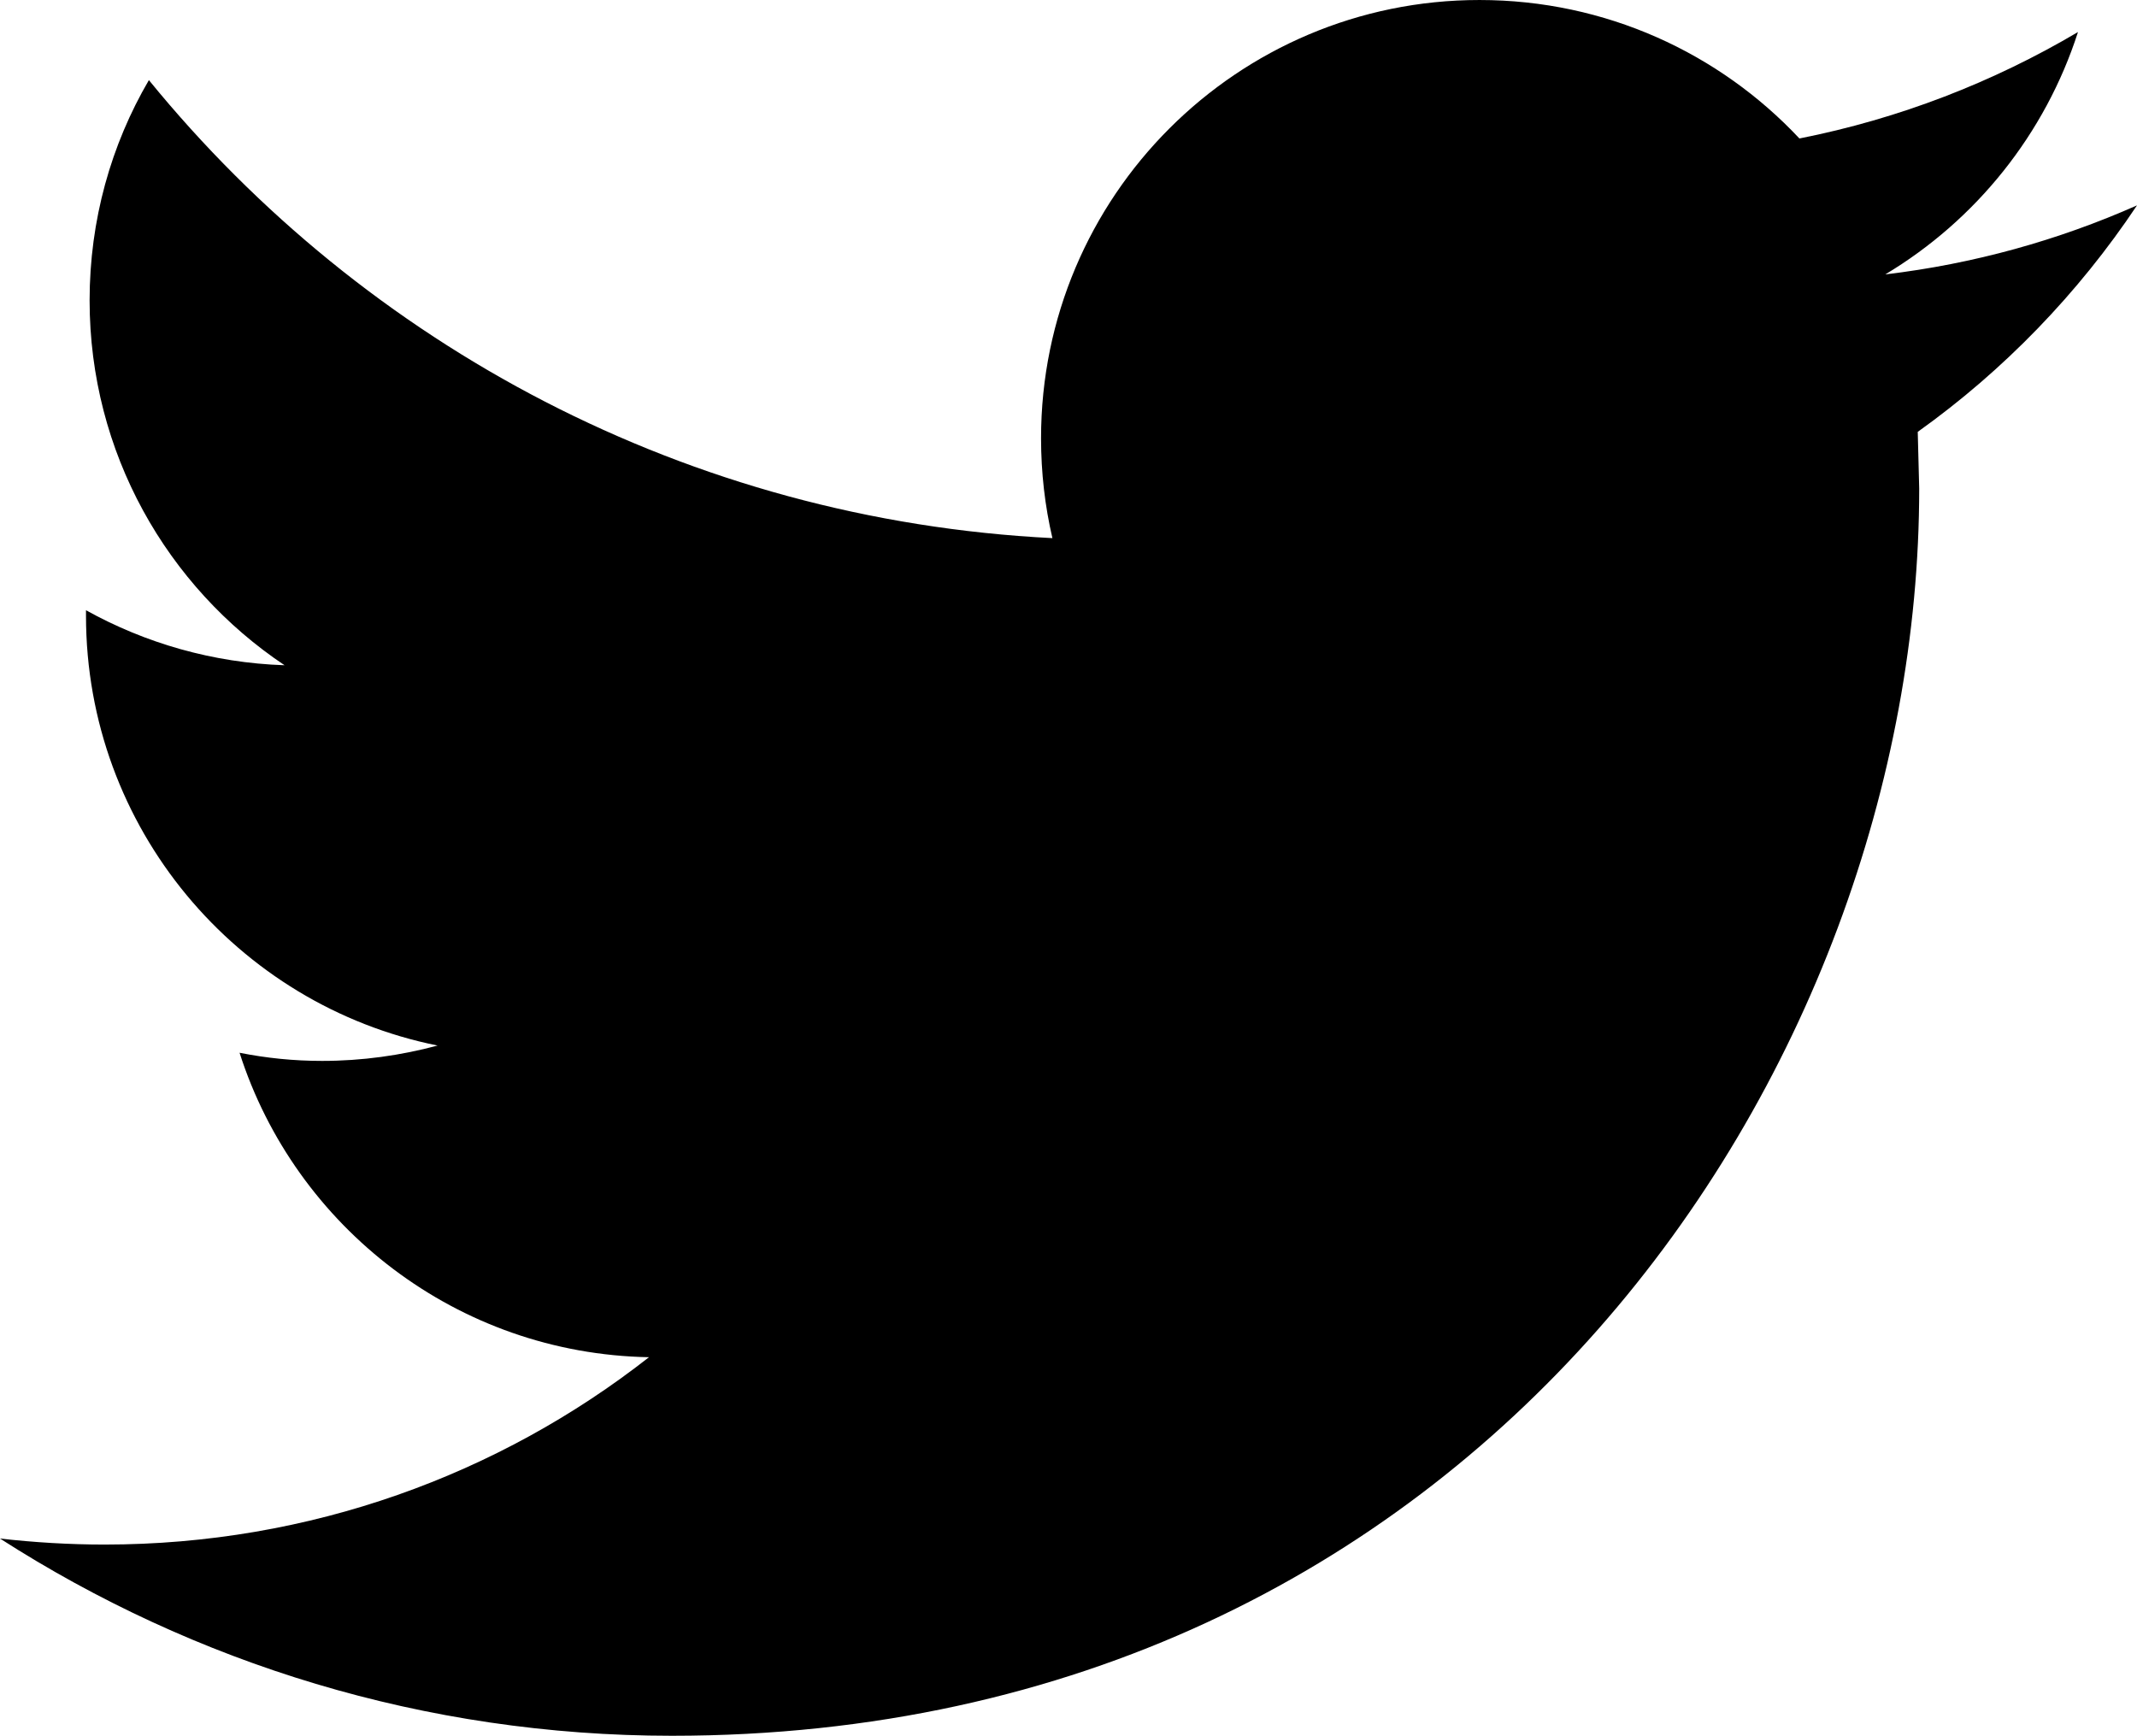
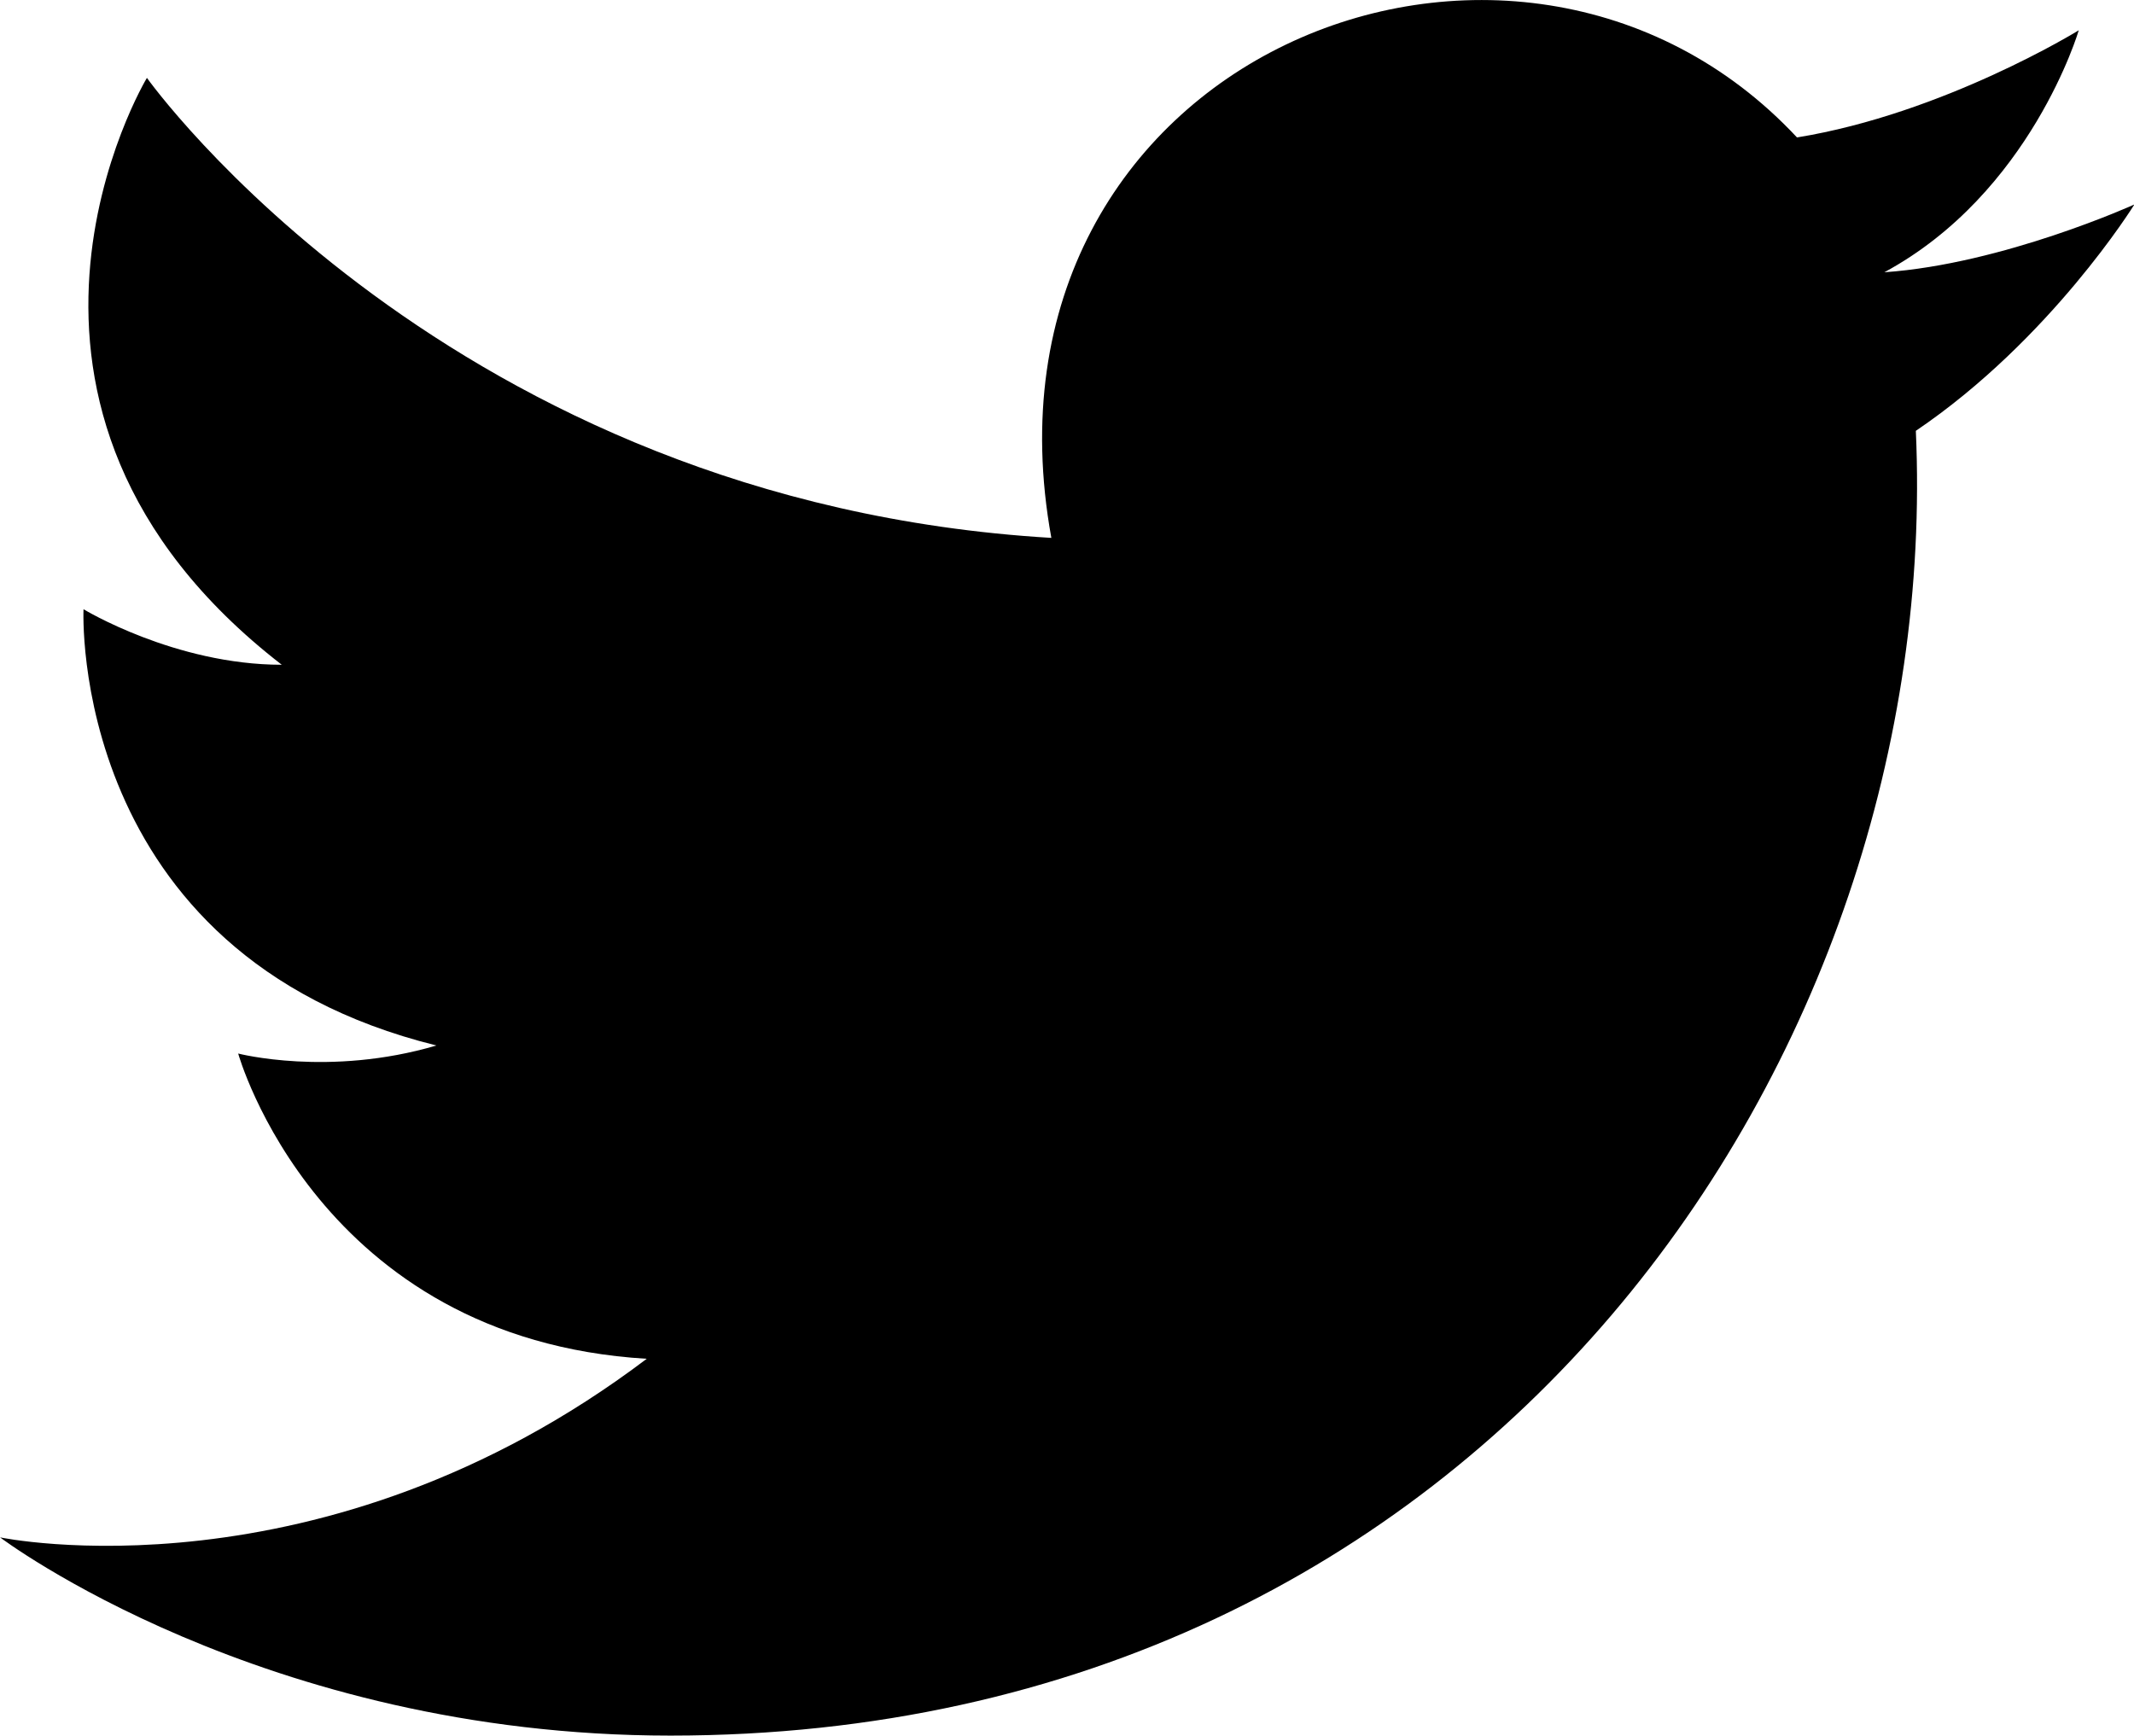
- <svg xmlns="http://www.w3.org/2000/svg" width="599.999" height="487.372" viewBox="450.001 56.314 599.999 487.372" enable-background="new 450.001 56.314 599.999 487.372">
-   <path d="M1050 113.98c-22.083 9.784-45.778 16.42-70.675 19.383 25.42-15.223 44.88-39.368 54.103-68.05-23.846 14.097-50.166 24.333-78.21 29.883-22.46-23.958-54.403-38.88-89.835-38.88-67.974 0-123.09 55.114-123.09 123.05 0 9.636 1.088 19.047 3.19 28.046-102.28-5.137-192.977-54.14-253.678-128.602-10.61 18.147-16.646 39.292-16.646 61.864 0 42.705 21.745 80.385 54.74 102.43-20.173-.674-39.145-6.223-55.753-15.446v1.538c0 59.613 42.44 109.366 98.718 120.69-10.31 2.774-21.183 4.312-32.43 4.312-7.95 0-15.636-.787-23.172-2.287 15.672 48.93 61.114 84.51 114.954 85.485-42.105 32.994-95.195 52.603-152.86 52.603-9.934 0-19.72-.6-29.355-1.688 54.478 34.98 119.153 55.378 188.665 55.378 226.42 0 350.184-187.54 350.184-350.185l-.41-15.934c24.18-17.25 45.1-38.92 61.56-63.59z" />
+ <svg xmlns="http://www.w3.org/2000/svg" width="21.207" height="17.25" viewBox="364.771 6.607 21.207 17.25" enable-background="new 364.771 6.607 21.207 17.25">
+   <path d="M385.98 8.642s-.83 1.34-2.17 2.247c.276 6.148-4.217 12.968-12.376 12.968-4.06 0-6.662-1.97-6.662-1.97s3.194.67 6.426-1.775c-3.27-.197-4.06-3.034-4.06-3.034s.905.235 1.97-.08c-3.666-.907-3.507-4.336-3.507-4.336s.907.552 1.97.552c-3.31-2.562-1.34-5.833-1.34-5.833s2.996 4.217 8.988 4.572c-.867-4.77 4.612-6.977 7.41-3.98 1.46-.237 2.8-1.065 2.8-1.065s-.474 1.617-1.932 2.405c1.18-.082 2.483-.673 2.483-.673z" />
</svg>
